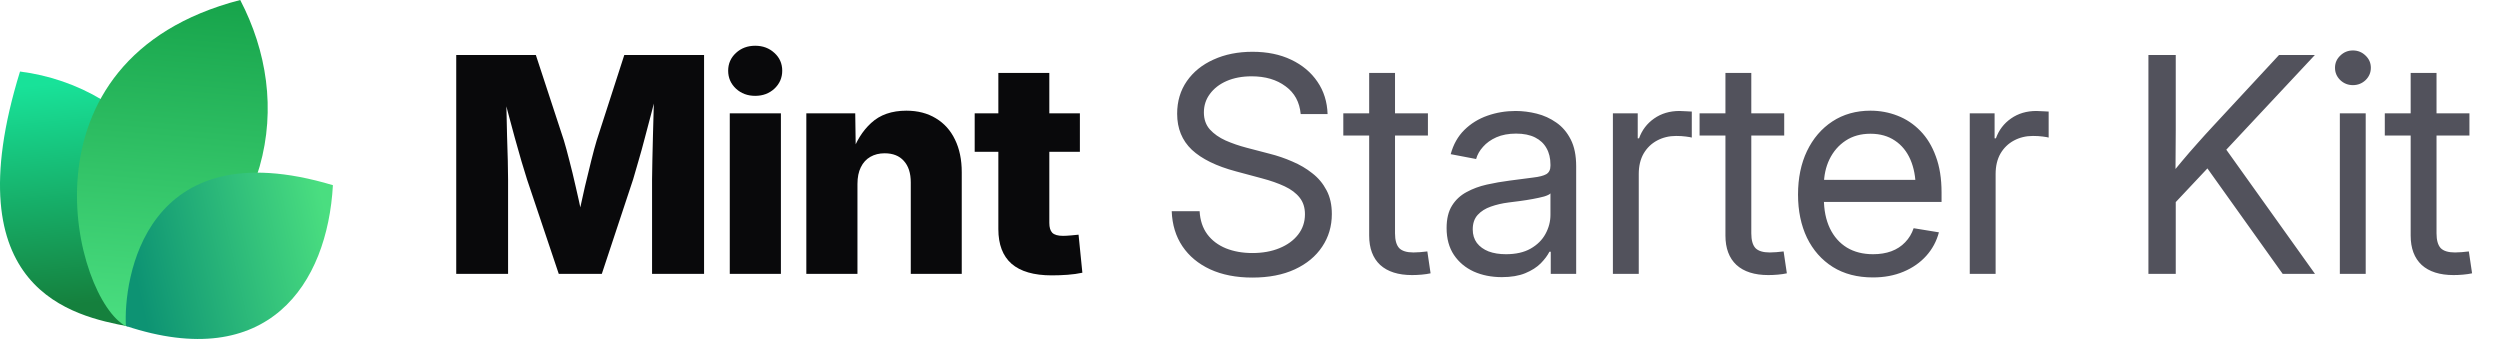
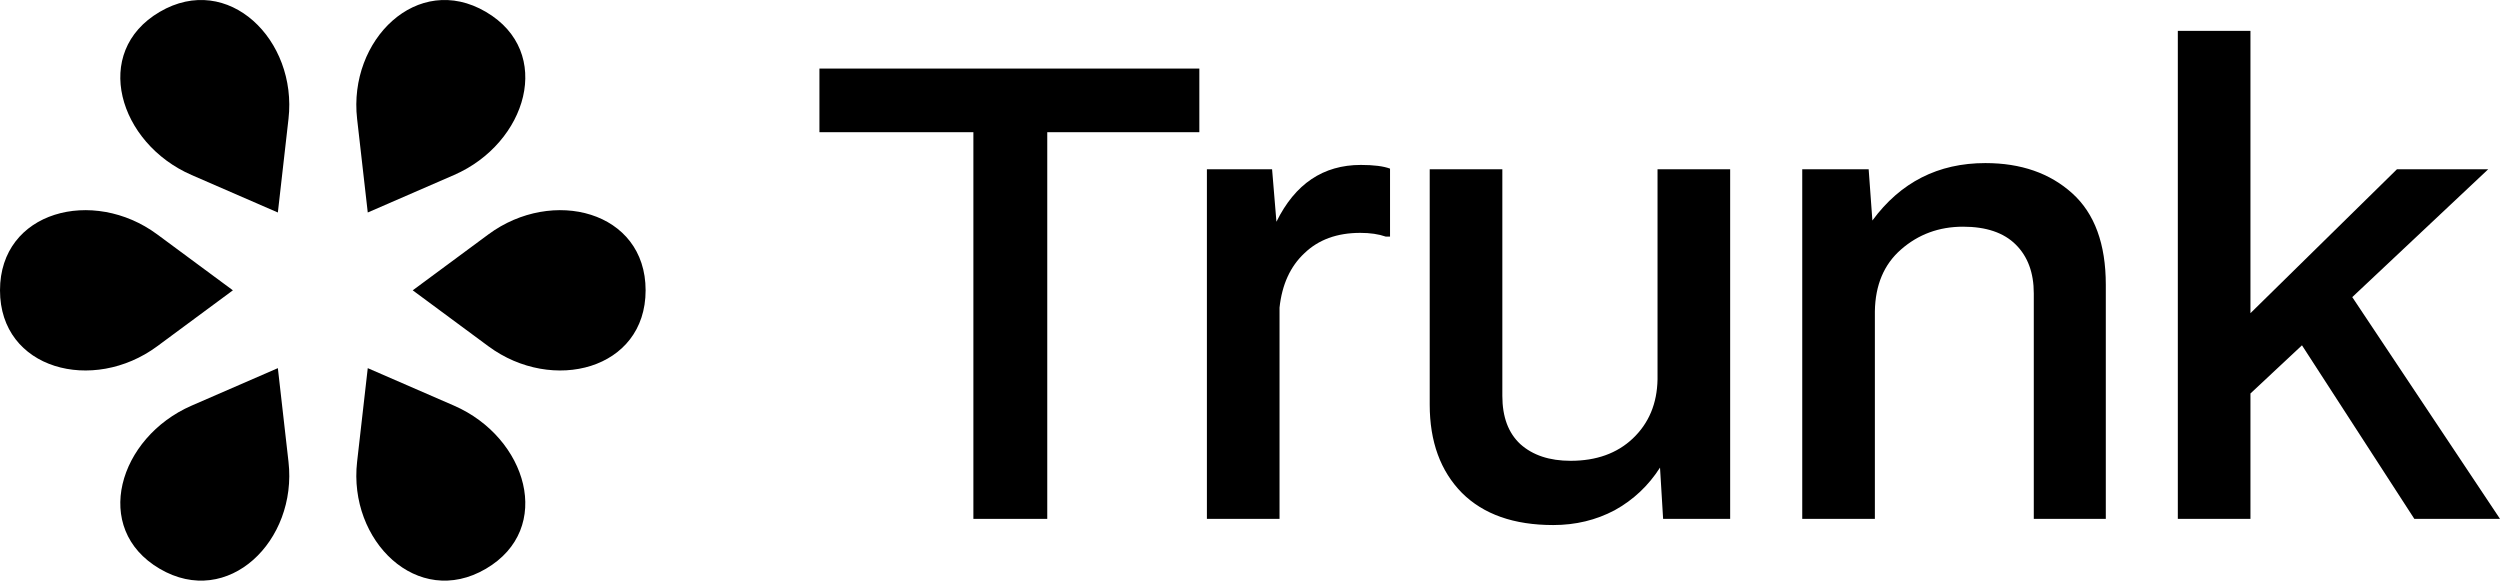
- <svg xmlns="http://www.w3.org/2000/svg" width="177" height="24" viewBox="0 0 177 24" fill="none">
-   <path d="M9.061 23.108C5.268 22.377 -3.391 20.627 1.417 5.064C9.634 6.099 16.973 14.064 9.061 23.108Z" fill="url(#paint0_linear_17557_2020)" />
-   <path d="M8.919 23.094C5.276 21.222 0.784 4.209 17.007 0C20.757 7.193 19.621 16.545 8.919 23.094Z" fill="url(#paint1_linear_17557_2020)" />
-   <path d="M8.914 23.079C8.735 19.882 10.159 9.085 23.57 13.111C23.181 20.123 18.984 26.418 8.914 23.079Z" fill="url(#paint2_linear_17557_2020)" />
-   <path d="M32.301 19.392V3.894H37.938L39.925 9.948C40.036 10.315 40.164 10.787 40.31 11.362C40.462 11.938 40.611 12.552 40.757 13.204C40.91 13.855 41.048 14.483 41.173 15.086C41.305 15.682 41.412 16.192 41.495 16.615H40.695C40.771 16.192 40.871 15.682 40.996 15.086C41.128 14.49 41.267 13.866 41.412 13.214C41.565 12.562 41.714 11.948 41.86 11.373C42.005 10.79 42.133 10.315 42.244 9.948L44.2 3.894H49.848V19.392H46.166V12.704C46.166 12.357 46.173 11.917 46.187 11.383C46.2 10.849 46.214 10.27 46.228 9.646C46.249 9.022 46.266 8.391 46.28 7.753C46.301 7.115 46.311 6.519 46.311 5.964H46.623C46.485 6.561 46.332 7.181 46.166 7.826C45.999 8.471 45.833 9.102 45.666 9.719C45.507 10.336 45.351 10.901 45.198 11.414C45.053 11.928 44.928 12.357 44.824 12.704L42.608 19.392H39.561L37.314 12.704C37.203 12.357 37.072 11.928 36.919 11.414C36.773 10.901 36.614 10.34 36.441 9.729C36.274 9.112 36.104 8.481 35.931 7.836C35.764 7.192 35.608 6.567 35.463 5.964H35.827C35.834 6.512 35.844 7.105 35.858 7.743C35.872 8.374 35.886 9.005 35.9 9.636C35.92 10.26 35.938 10.839 35.952 11.373C35.965 11.907 35.972 12.351 35.972 12.704V19.392H32.301ZM51.668 19.392V8.024H55.288V19.392H51.668ZM53.468 6.786C52.927 6.786 52.473 6.616 52.105 6.276C51.738 5.93 51.554 5.507 51.554 5.007C51.554 4.508 51.738 4.088 52.105 3.749C52.473 3.409 52.927 3.239 53.468 3.239C54.009 3.239 54.463 3.409 54.83 3.749C55.198 4.082 55.382 4.501 55.382 5.007C55.382 5.507 55.198 5.93 54.83 6.276C54.463 6.616 54.009 6.786 53.468 6.786ZM60.708 13.027V19.392H57.088V8.024H60.551L60.593 10.967H60.281C60.593 10.024 61.061 9.268 61.685 8.7C62.309 8.124 63.138 7.836 64.171 7.836C64.975 7.836 65.672 8.017 66.262 8.377C66.851 8.731 67.302 9.234 67.614 9.885C67.933 10.537 68.092 11.307 68.092 12.194V19.392H64.483V12.912C64.483 12.26 64.32 11.754 63.994 11.394C63.675 11.033 63.221 10.853 62.632 10.853C62.25 10.853 61.914 10.936 61.623 11.102C61.332 11.269 61.106 11.515 60.947 11.841C60.787 12.16 60.708 12.555 60.708 13.027ZM76.456 8.024V10.749H69.008V8.024H76.456ZM70.683 5.163H74.292V15.783C74.292 16.102 74.361 16.334 74.5 16.48C74.646 16.625 74.899 16.698 75.259 16.698C75.405 16.698 75.596 16.688 75.831 16.667C76.074 16.646 76.251 16.629 76.362 16.615L76.632 19.309C76.313 19.378 75.963 19.427 75.582 19.455C75.207 19.482 74.836 19.496 74.469 19.496C73.2 19.496 72.25 19.222 71.619 18.674C70.995 18.127 70.683 17.308 70.683 16.22V5.163Z" fill="#09090B" />
-   <path d="M88.667 19.652C87.523 19.652 86.528 19.458 85.682 19.07C84.843 18.681 84.188 18.137 83.716 17.437C83.245 16.736 82.992 15.908 82.957 14.951H84.933C84.968 15.596 85.148 16.14 85.474 16.584C85.8 17.021 86.24 17.354 86.795 17.582C87.35 17.804 87.974 17.915 88.667 17.915C89.388 17.915 90.026 17.801 90.581 17.572C91.143 17.343 91.583 17.024 91.902 16.615C92.228 16.199 92.391 15.717 92.391 15.169C92.391 14.698 92.266 14.306 92.017 13.994C91.767 13.675 91.413 13.408 90.956 13.193C90.498 12.978 89.954 12.787 89.323 12.621L87.502 12.132C86.123 11.765 85.082 11.255 84.382 10.603C83.689 9.944 83.342 9.095 83.342 8.055C83.342 7.174 83.571 6.404 84.028 5.746C84.486 5.087 85.117 4.577 85.921 4.217C86.726 3.849 87.645 3.666 88.678 3.666C89.718 3.666 90.63 3.853 91.413 4.227C92.204 4.602 92.824 5.122 93.275 5.787C93.726 6.446 93.965 7.209 93.993 8.076H92.089C92.013 7.23 91.656 6.574 91.018 6.11C90.387 5.638 89.586 5.403 88.615 5.403C87.95 5.403 87.36 5.513 86.847 5.735C86.341 5.957 85.946 6.262 85.661 6.651C85.377 7.032 85.235 7.469 85.235 7.961C85.235 8.447 85.377 8.849 85.661 9.168C85.946 9.48 86.317 9.74 86.774 9.948C87.232 10.149 87.724 10.319 88.251 10.457L89.884 10.884C90.439 11.023 90.977 11.206 91.496 11.435C92.023 11.657 92.495 11.934 92.911 12.267C93.334 12.593 93.67 12.995 93.92 13.474C94.17 13.945 94.294 14.504 94.294 15.149C94.294 16.015 94.066 16.788 93.608 17.468C93.157 18.148 92.512 18.681 91.673 19.07C90.834 19.458 89.832 19.652 88.667 19.652ZM101.097 8.024V9.594H95.106V8.024H101.097ZM96.937 5.163H98.767V16.521C98.767 17 98.865 17.347 99.059 17.562C99.26 17.77 99.6 17.874 100.078 17.874C100.21 17.874 100.366 17.867 100.546 17.853C100.733 17.832 100.903 17.815 101.056 17.801L101.285 19.351C101.097 19.392 100.886 19.423 100.65 19.444C100.414 19.465 100.189 19.475 99.974 19.475C98.996 19.475 98.244 19.236 97.717 18.758C97.197 18.272 96.937 17.579 96.937 16.677V5.163ZM106.33 19.621C105.595 19.621 104.932 19.489 104.343 19.226C103.754 18.955 103.285 18.564 102.939 18.05C102.592 17.53 102.419 16.896 102.419 16.147C102.419 15.495 102.547 14.965 102.804 14.556C103.06 14.146 103.403 13.828 103.833 13.599C104.263 13.363 104.742 13.186 105.269 13.068C105.796 12.95 106.333 12.857 106.881 12.787C107.574 12.69 108.132 12.617 108.555 12.569C108.978 12.52 109.287 12.441 109.481 12.33C109.675 12.212 109.772 12.014 109.772 11.737V11.654C109.772 11.203 109.679 10.815 109.492 10.489C109.311 10.163 109.041 9.91 108.68 9.729C108.32 9.549 107.872 9.459 107.338 9.459C106.805 9.459 106.34 9.546 105.945 9.719C105.556 9.892 105.241 10.118 104.998 10.395C104.755 10.665 104.593 10.953 104.509 11.258L102.71 10.915C102.897 10.222 103.22 9.65 103.677 9.199C104.135 8.748 104.679 8.412 105.31 8.19C105.941 7.968 106.607 7.857 107.307 7.857C107.8 7.857 108.295 7.92 108.795 8.044C109.301 8.169 109.765 8.381 110.188 8.679C110.611 8.97 110.951 9.369 111.208 9.875C111.464 10.374 111.593 11.005 111.593 11.768V19.392H109.793V17.822H109.7C109.568 18.085 109.363 18.359 109.086 18.643C108.809 18.921 108.444 19.153 107.994 19.34C107.543 19.527 106.988 19.621 106.33 19.621ZM106.621 17.998C107.321 17.998 107.904 17.867 108.368 17.603C108.84 17.333 109.19 16.986 109.419 16.563C109.654 16.133 109.772 15.682 109.772 15.211V13.692C109.703 13.769 109.554 13.841 109.325 13.911C109.096 13.973 108.829 14.032 108.524 14.088C108.226 14.143 107.921 14.192 107.609 14.233C107.304 14.275 107.033 14.309 106.798 14.337C106.354 14.393 105.938 14.49 105.549 14.628C105.168 14.76 104.86 14.954 104.624 15.211C104.388 15.467 104.27 15.811 104.27 16.241C104.27 16.615 104.367 16.934 104.561 17.198C104.762 17.461 105.04 17.662 105.393 17.801C105.747 17.933 106.156 17.998 106.621 17.998ZM114.193 19.392V8.024H115.951V9.792H116.045C116.253 9.209 116.61 8.741 117.116 8.388C117.622 8.034 118.219 7.857 118.905 7.857C119.058 7.857 119.217 7.864 119.384 7.878C119.55 7.885 119.682 7.892 119.779 7.899V9.74C119.716 9.719 119.578 9.695 119.363 9.667C119.155 9.639 118.922 9.625 118.666 9.625C118.174 9.625 117.726 9.733 117.324 9.948C116.922 10.163 116.603 10.471 116.367 10.874C116.138 11.276 116.024 11.758 116.024 12.319V19.392H114.193ZM126.322 8.024V9.594H120.33V8.024H126.322ZM122.161 5.163H123.992V16.521C123.992 17 124.089 17.347 124.283 17.562C124.484 17.77 124.824 17.874 125.302 17.874C125.434 17.874 125.59 17.867 125.77 17.853C125.958 17.832 126.127 17.815 126.28 17.801L126.509 19.351C126.322 19.392 126.11 19.423 125.874 19.444C125.639 19.465 125.413 19.475 125.198 19.475C124.221 19.475 123.468 19.236 122.941 18.758C122.421 18.272 122.161 17.579 122.161 16.677V5.163ZM132.604 19.642C131.502 19.642 130.555 19.396 129.765 18.903C128.974 18.404 128.364 17.714 127.934 16.834C127.511 15.946 127.3 14.927 127.3 13.775C127.3 12.611 127.511 11.584 127.934 10.697C128.364 9.802 128.964 9.102 129.734 8.596C130.51 8.089 131.408 7.836 132.428 7.836C133.1 7.836 133.738 7.954 134.341 8.19C134.952 8.426 135.489 8.783 135.954 9.261C136.425 9.74 136.793 10.343 137.056 11.071C137.327 11.792 137.462 12.645 137.462 13.63V14.296H128.433V12.735H136.463L135.631 13.297C135.631 12.541 135.506 11.876 135.257 11.3C135.007 10.725 134.643 10.277 134.165 9.958C133.686 9.632 133.107 9.469 132.428 9.469C131.748 9.469 131.162 9.632 130.67 9.958C130.177 10.284 129.796 10.725 129.526 11.279C129.262 11.827 129.13 12.441 129.13 13.12V14.046C129.13 14.864 129.273 15.572 129.557 16.168C129.841 16.757 130.243 17.211 130.763 17.53C131.283 17.842 131.901 17.998 132.615 17.998C133.093 17.998 133.523 17.929 133.905 17.79C134.293 17.645 134.619 17.433 134.882 17.156C135.153 16.879 135.354 16.546 135.486 16.157L137.275 16.449C137.108 17.08 136.81 17.634 136.38 18.113C135.95 18.591 135.413 18.966 134.768 19.236C134.123 19.507 133.402 19.642 132.604 19.642ZM139.459 19.392V8.024H141.217V9.792H141.311C141.519 9.209 141.876 8.741 142.382 8.388C142.888 8.034 143.485 7.857 144.171 7.857C144.324 7.857 144.483 7.864 144.649 7.878C144.816 7.885 144.948 7.892 145.045 7.899V9.74C144.982 9.719 144.844 9.695 144.629 9.667C144.421 9.639 144.188 9.625 143.932 9.625C143.439 9.625 142.992 9.733 142.59 9.948C142.188 10.163 141.869 10.471 141.633 10.874C141.404 11.276 141.29 11.758 141.29 12.319V19.392H139.459ZM153.429 14.961V12.715C153.783 12.257 154.136 11.82 154.49 11.404C154.844 10.981 155.204 10.565 155.572 10.156C155.939 9.74 156.314 9.327 156.695 8.918L161.355 3.894H163.893L157.277 10.967H157.184L153.429 14.961ZM152.108 19.392V3.894H154.043V9.241L154.022 12.559L154.043 13.505V19.392H152.108ZM161.615 19.392L155.967 11.477L157.173 9.969L163.903 19.392H161.615ZM165.661 19.392V8.024H167.492V19.392H165.661ZM166.587 6.027C166.24 6.027 165.942 5.909 165.692 5.673C165.443 5.43 165.318 5.139 165.318 4.799C165.318 4.459 165.443 4.172 165.692 3.936C165.942 3.693 166.24 3.572 166.587 3.572C166.934 3.572 167.232 3.693 167.482 3.936C167.731 4.172 167.856 4.459 167.856 4.799C167.856 5.139 167.731 5.43 167.482 5.673C167.232 5.909 166.934 6.027 166.587 6.027ZM174.836 8.024V9.594H168.844V8.024H174.836ZM170.675 5.163H172.506V16.521C172.506 17 172.603 17.347 172.797 17.562C172.998 17.77 173.338 17.874 173.816 17.874C173.948 17.874 174.104 17.867 174.284 17.853C174.472 17.832 174.641 17.815 174.794 17.801L175.023 19.351C174.836 19.392 174.624 19.423 174.388 19.444C174.153 19.465 173.927 19.475 173.712 19.475C172.735 19.475 171.982 19.236 171.455 18.758C170.935 18.272 170.675 17.579 170.675 16.677V5.163Z" fill="#52525C" />
-   <defs>
-     <linearGradient id="paint0_linear_17557_2020" x1="3.776" y1="5.916" x2="5.232" y2="21.559" gradientUnits="userSpaceOnUse">
-       <stop stop-color="#18E299" />
-       <stop offset="1" stop-color="#15803D" />
-     </linearGradient>
-     <linearGradient id="paint1_linear_17557_2020" x1="12.171" y1="-0.718" x2="10.19" y2="22.983" gradientUnits="userSpaceOnUse">
-       <stop stop-color="#16A34A" />
-       <stop offset="1" stop-color="#4ADE80" />
-     </linearGradient>
-     <linearGradient id="paint2_linear_17557_2020" x1="23.133" y1="15.353" x2="9.338" y2="18.52" gradientUnits="userSpaceOnUse">
-       <stop stop-color="#4ADE80" />
-       <stop offset="1" stop-color="#0D9373" />
-     </linearGradient>
-   </defs>
+ <svg xmlns="http://www.w3.org/2000/svg" width="155" height="36" viewBox="0 0 155 36" fill="none">
+   <path d="M22.801 22.825L22.14 28.632C21.584 33.521 25.878 37.754 30.126 35.264C34.378 32.772 32.671 27.116 28.15 25.15L22.801 22.825Z" fill="black" />
+   <path d="M40.028 18C40.028 13.074 34.249 11.599 30.286 14.528L25.589 18L30.286 21.472C34.249 24.401 40.028 22.926 40.028 18Z" fill="black" />
+   <path d="M22.801 13.175L28.15 10.85C32.671 8.884 34.378 3.228 30.126 0.736C25.878 -1.754 21.584 2.479 22.14 7.368L22.801 13.175Z" fill="black" />
+   <path d="M17.227 13.175L17.887 7.368C18.444 2.479 14.149 -1.754 9.902 0.736C5.65 3.228 7.357 8.884 11.878 10.85L17.227 13.175Z" fill="black" />
+   <path d="M0 18C0 13.074 5.779 11.599 9.742 14.528L14.439 18L9.742 21.472C5.779 24.401 0 22.926 0 18Z" fill="black" />
+   <path d="M17.227 22.825L11.878 25.15C7.357 27.116 5.65 32.772 9.902 35.264C14.149 37.754 18.444 33.521 17.887 28.632L17.227 22.825Z" fill="black" />
+   <path d="M60.35 32.17V8.196H50.805V4.251H74.359V8.196H64.93V32.17H60.35Z" fill="black" />
+   <path d="M74.828 32.17V10.494H78.869L79.139 13.749C80.293 11.4 82.038 10.226 84.373 10.226C85.168 10.226 85.771 10.302 86.182 10.455V14.668H85.913C85.476 14.515 84.95 14.438 84.335 14.438C82.898 14.438 81.743 14.86 80.871 15.702C79.998 16.519 79.485 17.643 79.331 19.072V32.17H74.828Z" fill="black" />
+   <path d="M96.301 32.553C93.863 32.553 91.977 31.889 90.643 30.562C89.309 29.209 88.642 27.383 88.642 25.085V10.494H93.145V24.549C93.145 25.851 93.517 26.847 94.261 27.536C95.031 28.226 96.07 28.57 97.379 28.57C98.969 28.57 100.252 28.111 101.227 27.192C102.228 26.247 102.741 25.021 102.767 23.515V10.494H107.27V32.17H103.113L102.921 28.991C102.202 30.115 101.266 30.996 100.111 31.634C98.957 32.247 97.686 32.553 96.301 32.553Z" fill="black" />
+   <path d="M111.739 32.17V10.494H115.857L116.088 13.672C117.833 11.298 120.168 10.111 123.093 10.111C125.3 10.111 127.096 10.736 128.482 11.987C129.867 13.238 130.56 15.128 130.56 17.655V32.17H126.095V18.192C126.095 16.915 125.723 15.906 124.979 15.166C124.235 14.425 123.144 14.055 121.708 14.055C120.219 14.055 118.936 14.528 117.859 15.472C116.807 16.392 116.268 17.668 116.242 19.302V32.17H111.739Z" fill="black" />
+   <path d="M135.025 32.17V1.915H139.528V19.417L148.611 10.494H154.269L145.84 18.421L155 32.17H149.689L142.722 21.409L139.528 24.396V32.17H135.025Z" fill="black" />
</svg>
